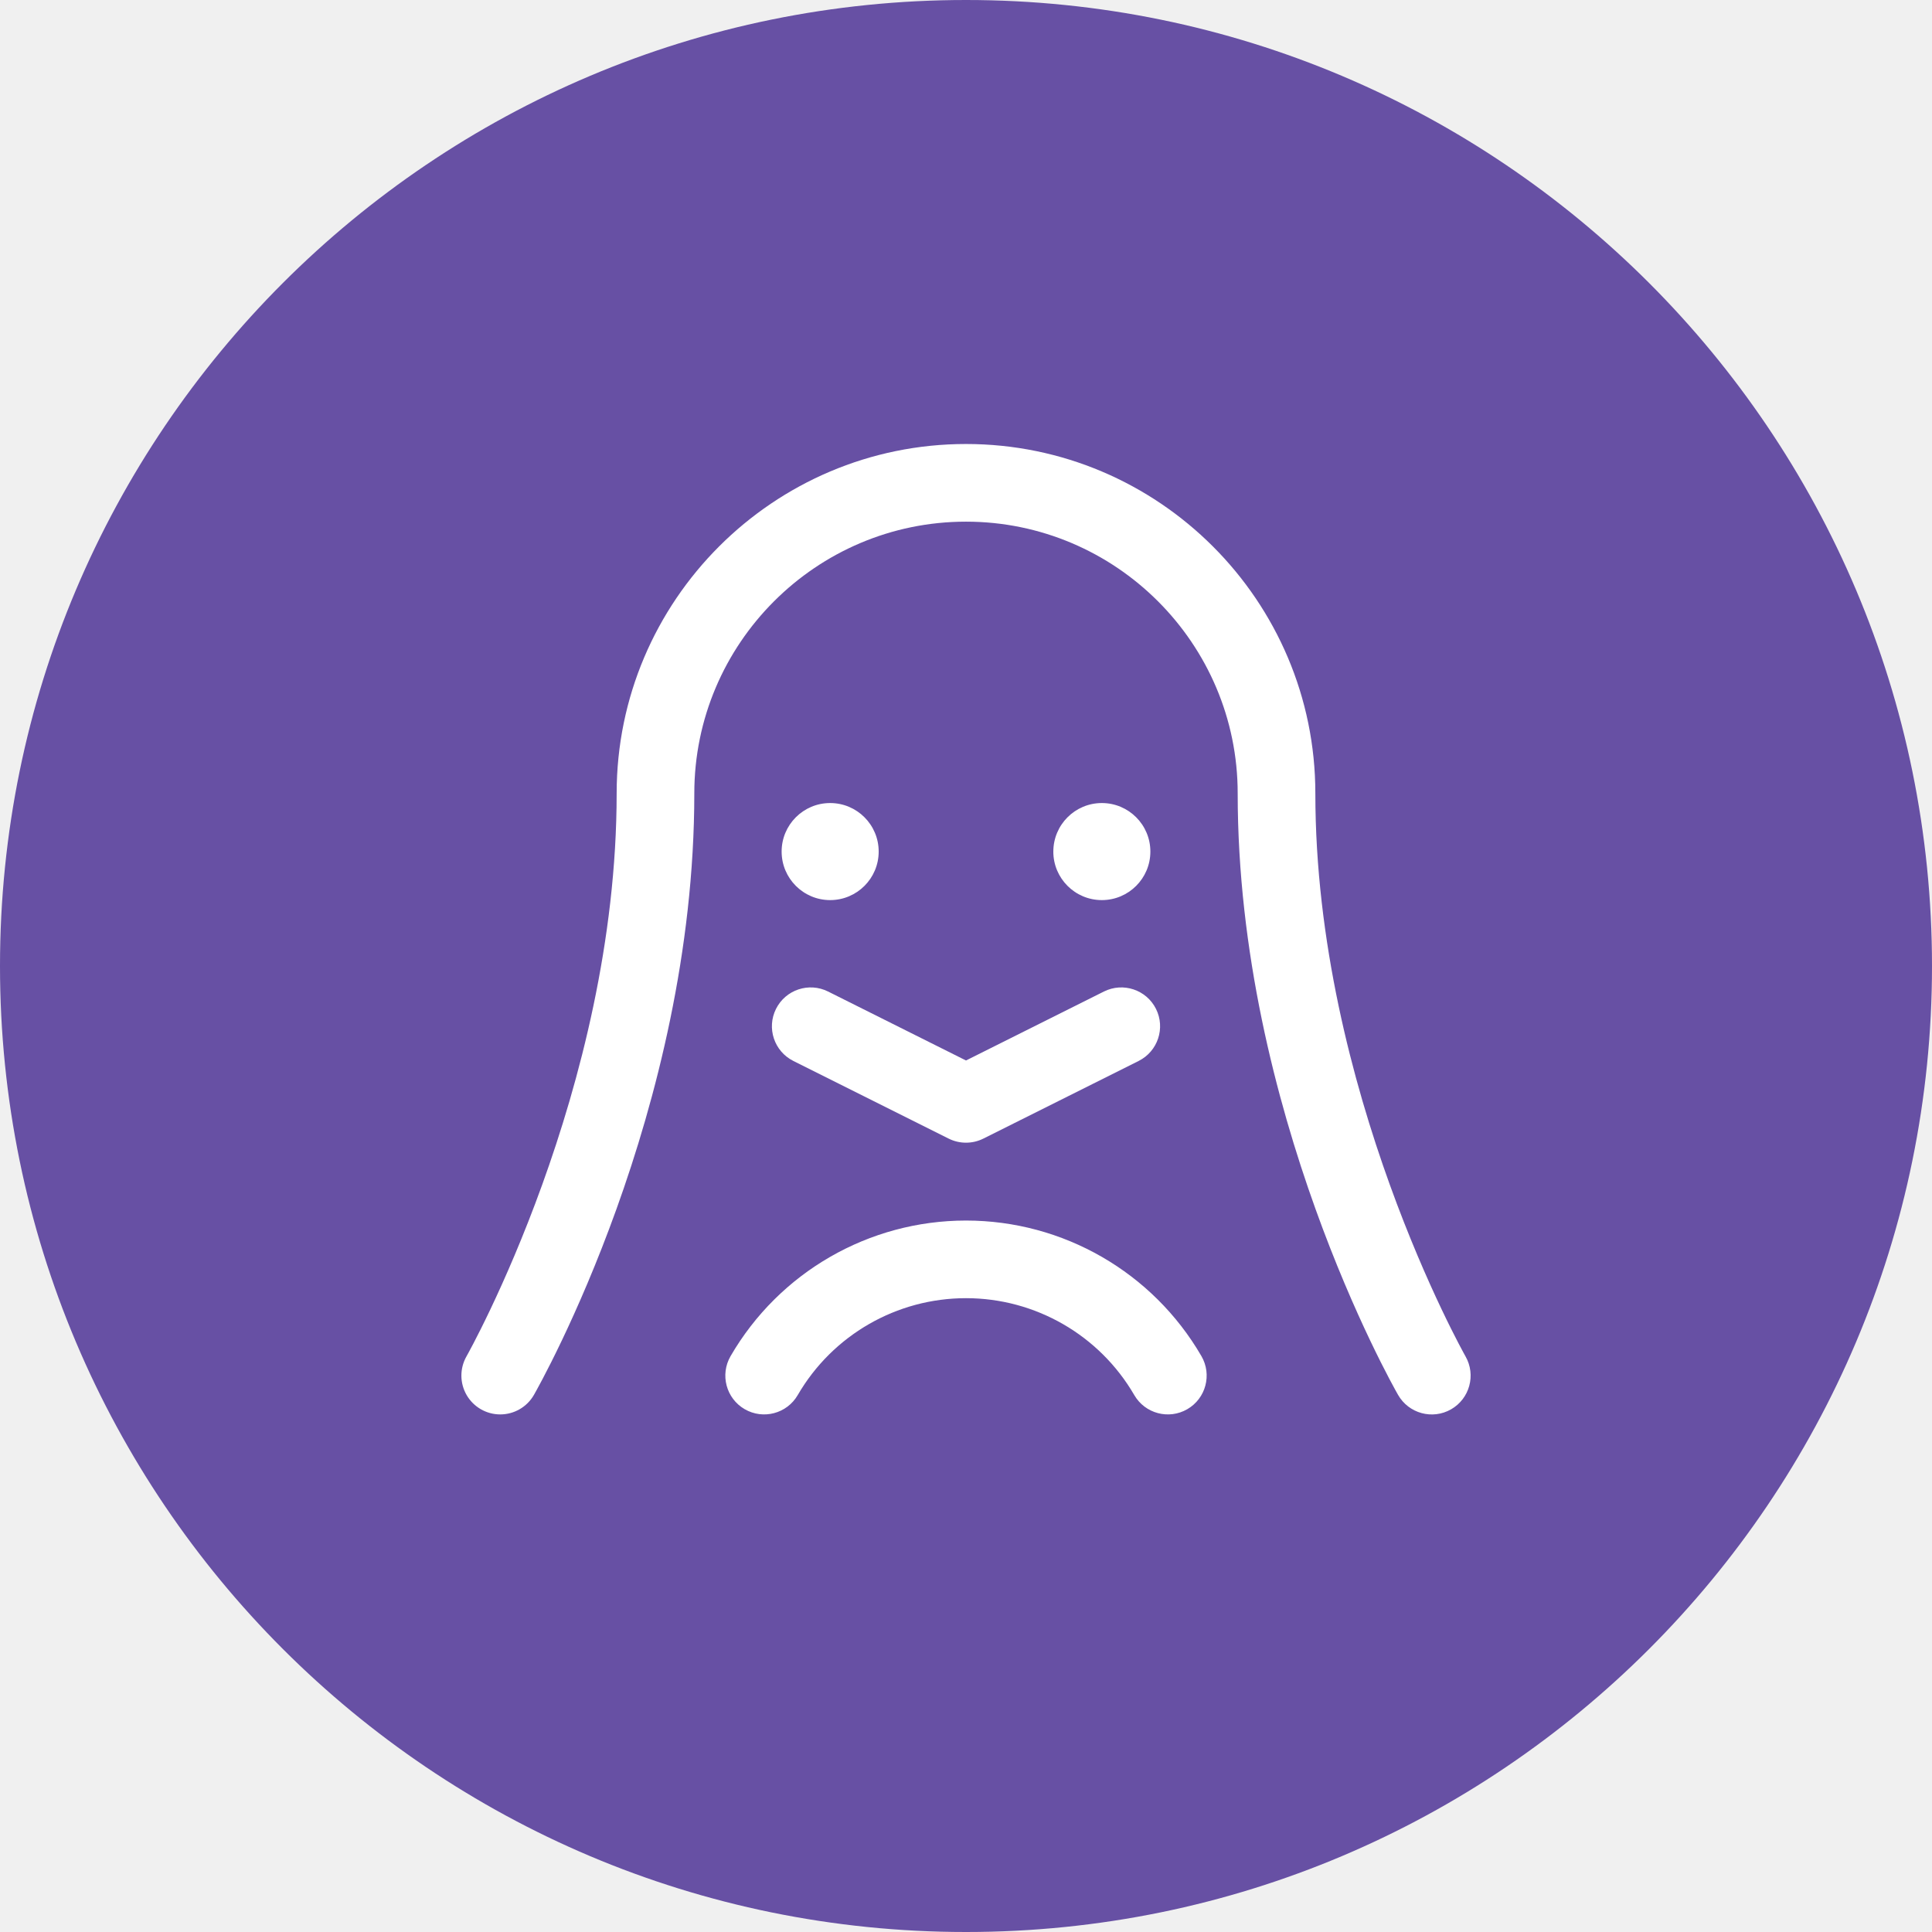
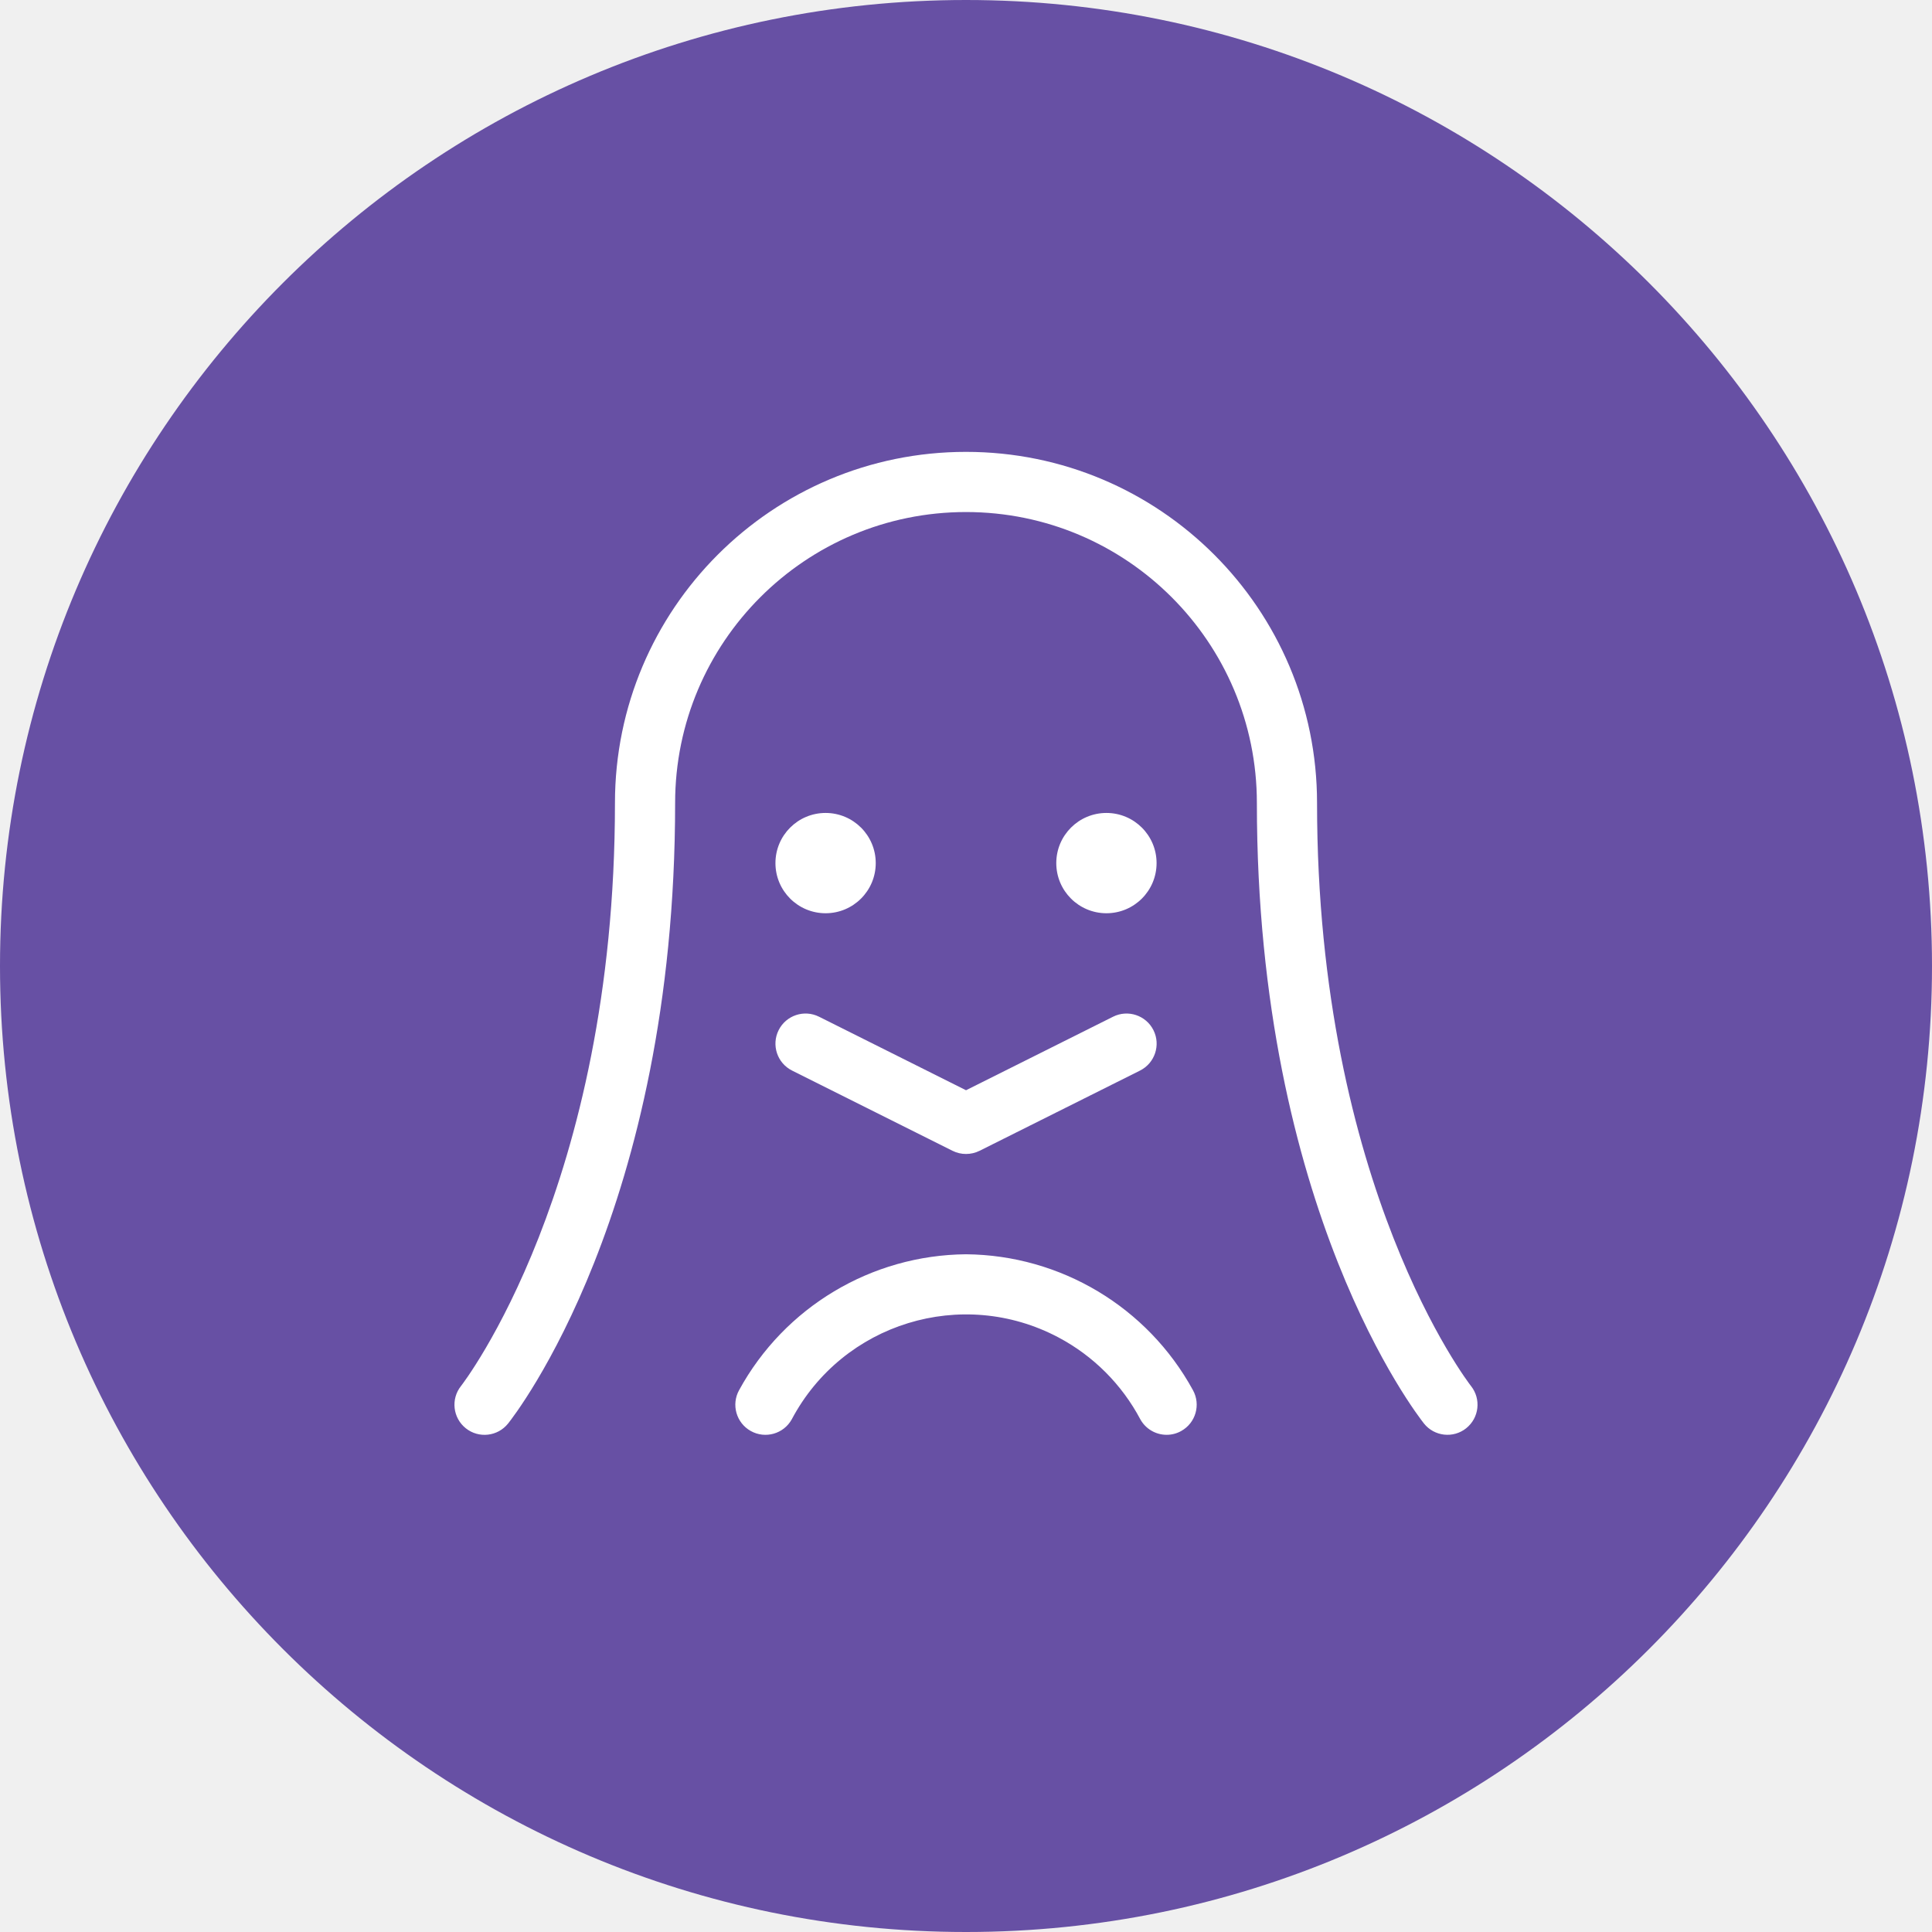
<svg xmlns="http://www.w3.org/2000/svg" viewBox="0 0 1024 1024">
  <circle cx="512" cy="512" r="512" style="fill:#6750a4" />
-   <path d="M265.1 749.67a20.58 20.58 0 0 1-17.85-30.77c.8-1.4 79.59-141.51 79.59-298.41 0-102.1 83.06-185.16 185.16-185.16s185.16 83.06 185.16 185.16c0 156.9 78.79 297 79.59 298.41A20.57 20.57 0 0 1 741 739.31c-3.47-6.07-85-150.69-85-318.82 0-79.41-64.61-144-144-144s-144 64.61-144 144c0 168.12-81.54 312.74-85 318.82a20.57 20.57 0 0 1-17.9 10.36Zm149.18-298.32A25.72 25.72 0 1 0 440 425.63a25.72 25.72 0 0 0-25.72 25.72Zm144 0A25.72 25.72 0 1 0 584 425.63a25.72 25.72 0 0 0-25.71 25.72ZM521.2 603.48l82.3-41.15a20.57 20.57 0 1 0-18.4-36.8L512 562.08l-73.1-36.55a20.57 20.57 0 0 0-18.4 36.8l82.3 41.15a20.58 20.58 0 0 0 18.4 0Zm-98.39 135.94a103.12 103.12 0 0 1 178.38 0 20.57 20.57 0 1 0 35.59-20.65 144.27 144.27 0 0 0-249.56 0 20.57 20.57 0 1 0 35.59 20.65Z" style="fill:#fff" />
+   <path d="M777.12 757c-6.87 5.48-16.88 4.36-22.38-2.5-3.51-4.52-88.57-113.18-88.57-328.94 0-85.14-69.02-154.17-154.17-154.17s-154.17 69.02-154.17 154.17c0 215.76-84.93 324.42-88.54 328.94-5.5 6.88-15.54 8.01-22.42 2.51-6.88-5.5-8.01-15.54-2.51-22.42.98-1.25 81.58-105.53 81.58-309.03 0-102.76 83.3-186.06 186.06-186.06s186.06 83.3 186.06 186.06c0 203.69 80.75 307.99 81.58 309.03 5.49 6.89 4.36 16.92-2.53 22.41ZM437.58 430.88c-14.68 0-26.58 11.9-26.58 26.58s11.9 26.58 26.58 26.58 26.58-11.9 26.58-26.58-11.9-26.58-26.58-26.58Zm175.43 26.58c0-14.68-11.9-26.58-26.58-26.58s-26.58 11.9-26.58 26.58 11.9 26.58 26.58 26.58 26.58-11.9 26.58-26.58ZM434.1 538.88c-7.88-3.94-17.47-.75-21.41 7.14-3.94 7.88-.75 17.47 7.14 21.41l85.06 42.53c2.21 1.1 4.65 1.68 7.12 1.67 2.48 0 4.93-.57 7.15-1.67l85.06-42.53c7.88-3.94 11.08-13.53 7.14-21.41-3.94-7.88-13.53-11.08-21.41-7.14l-77.93 38.97-77.91-38.97Zm77.91 125.91c-50.17.43-96.18 27.97-120.25 71.98-4.29 7.7-1.52 17.42 6.18 21.7 7.7 4.29 17.42 1.52 21.7-6.18 27.03-51.02 90.3-70.47 141.32-43.45 18.51 9.8 33.64 24.94 43.45 43.45 2.81 5.05 8.14 8.19 13.93 8.19 2.71 0 5.37-.69 7.73-2.02 7.7-4.28 10.47-13.99 6.19-21.69-24.08-44.01-70.09-71.54-120.25-71.98Z" style="fill:#fff" />
</svg>
